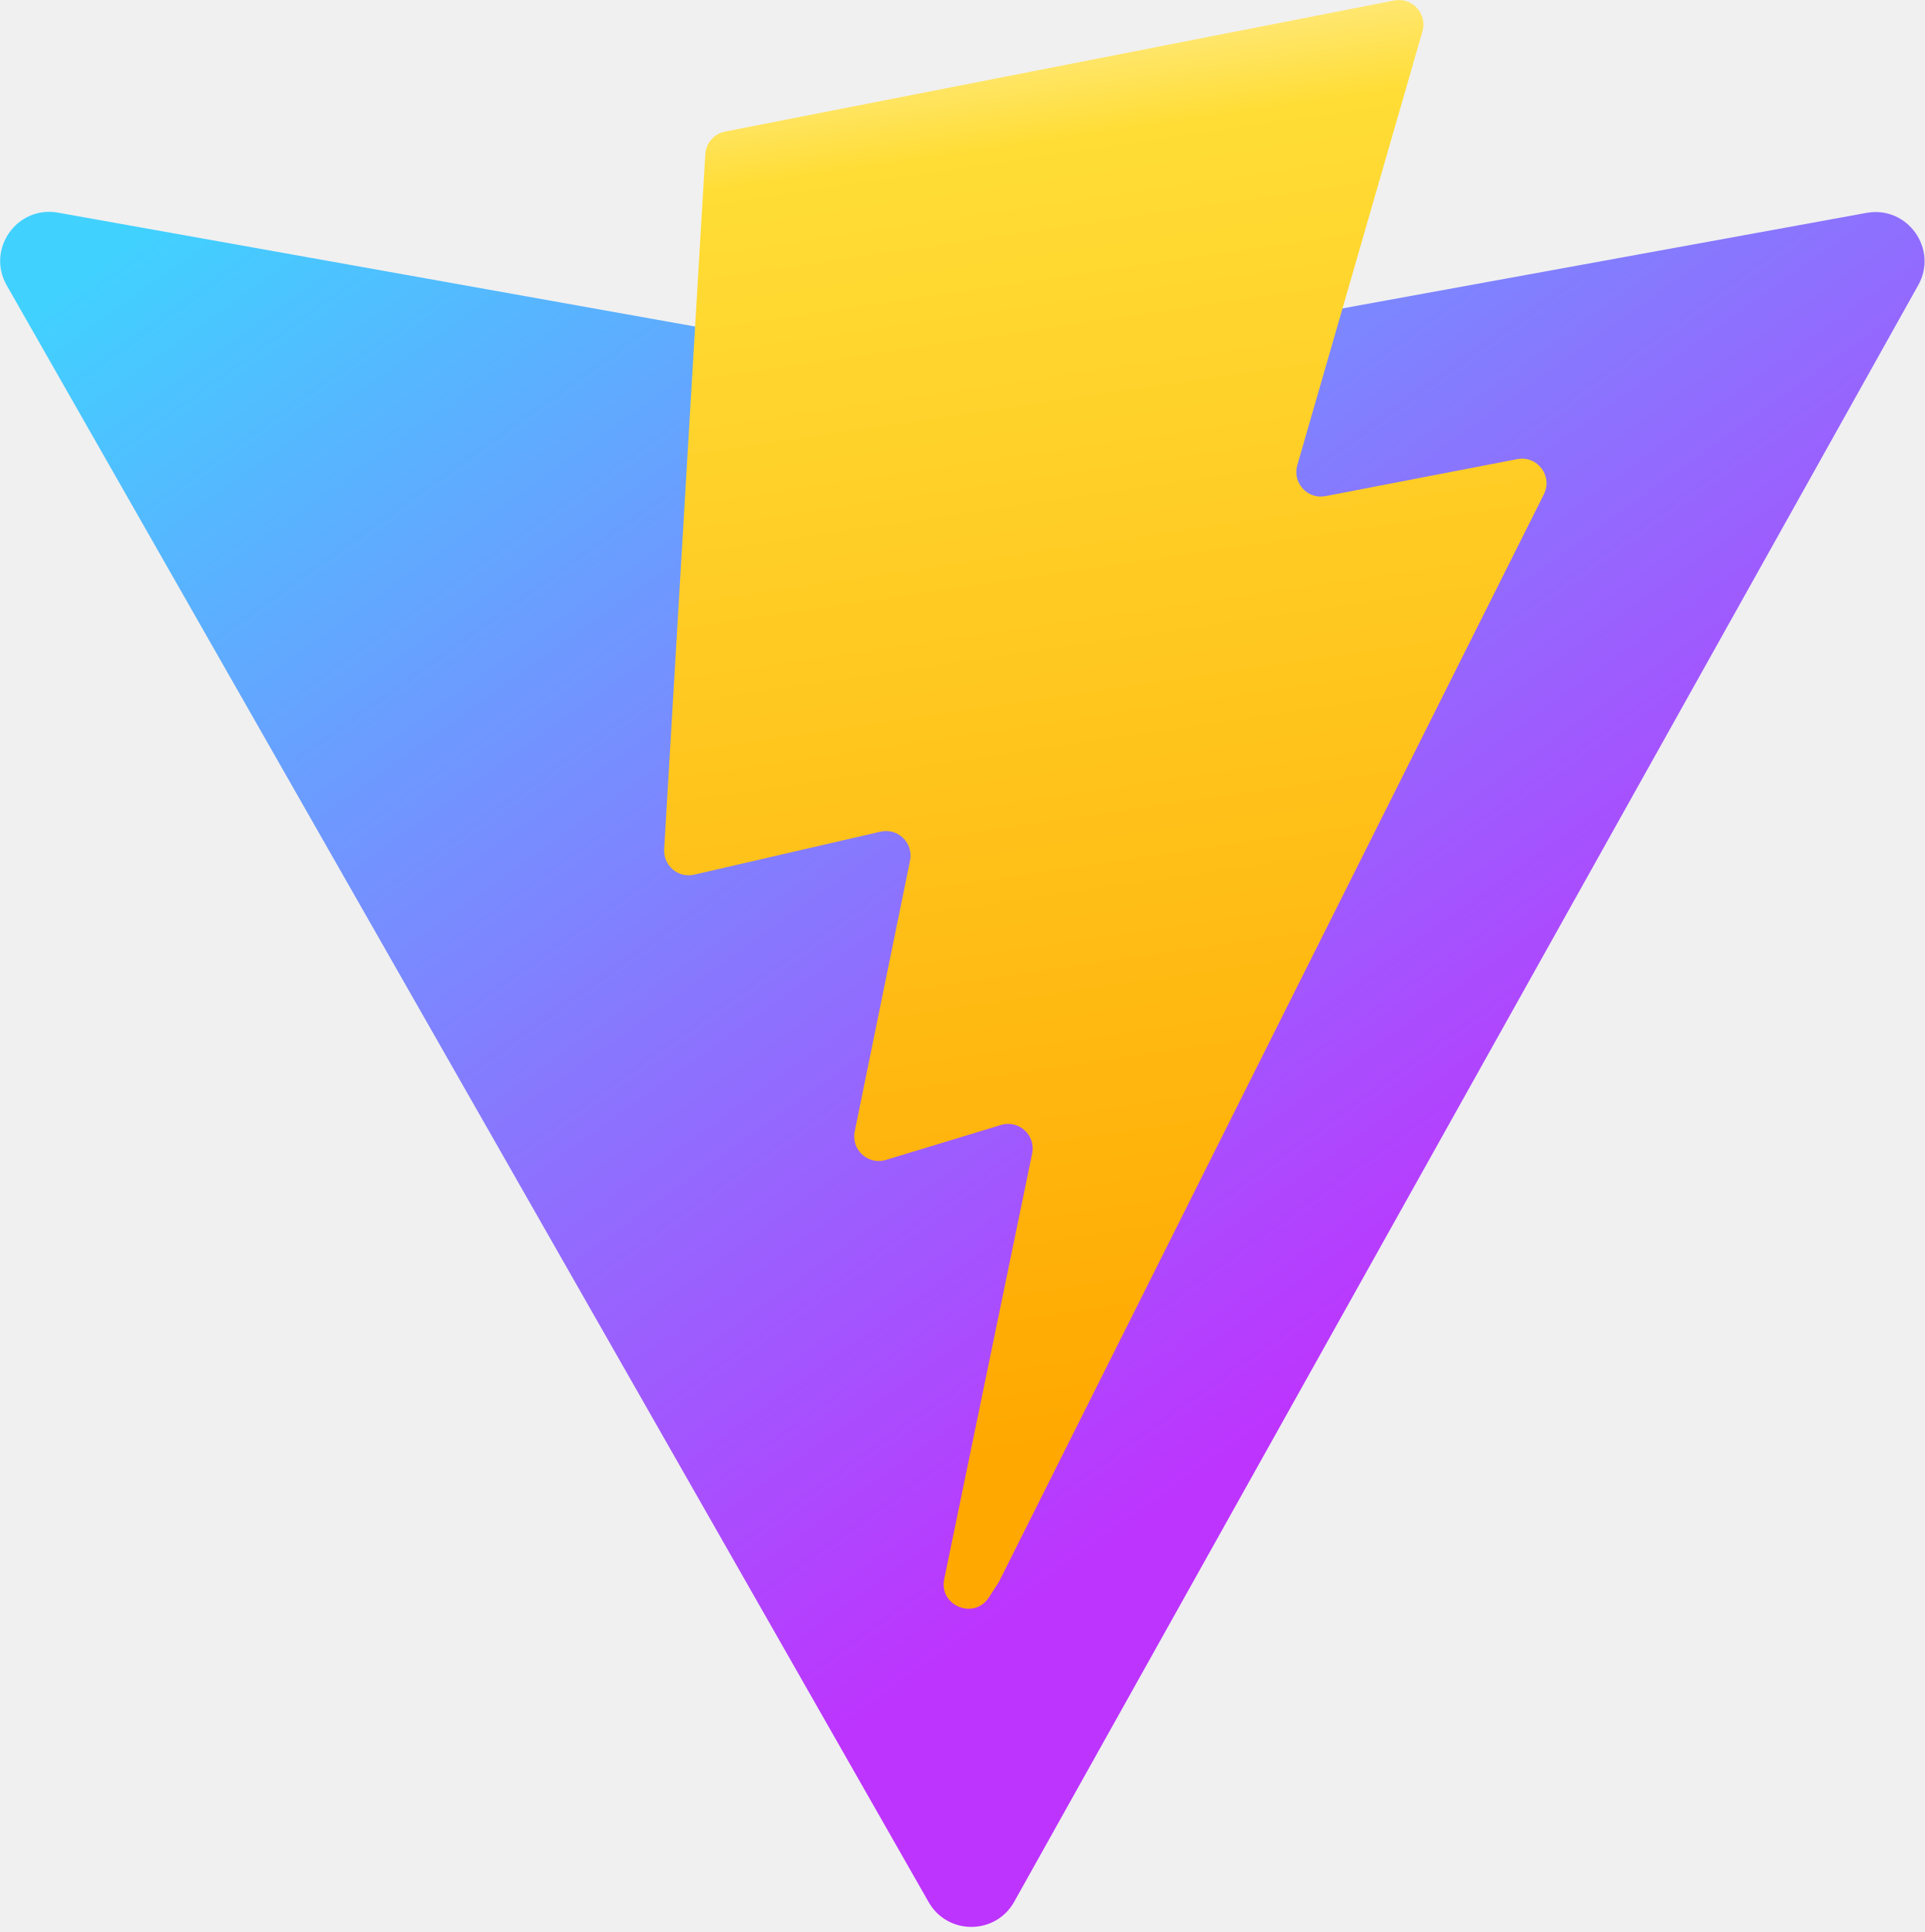
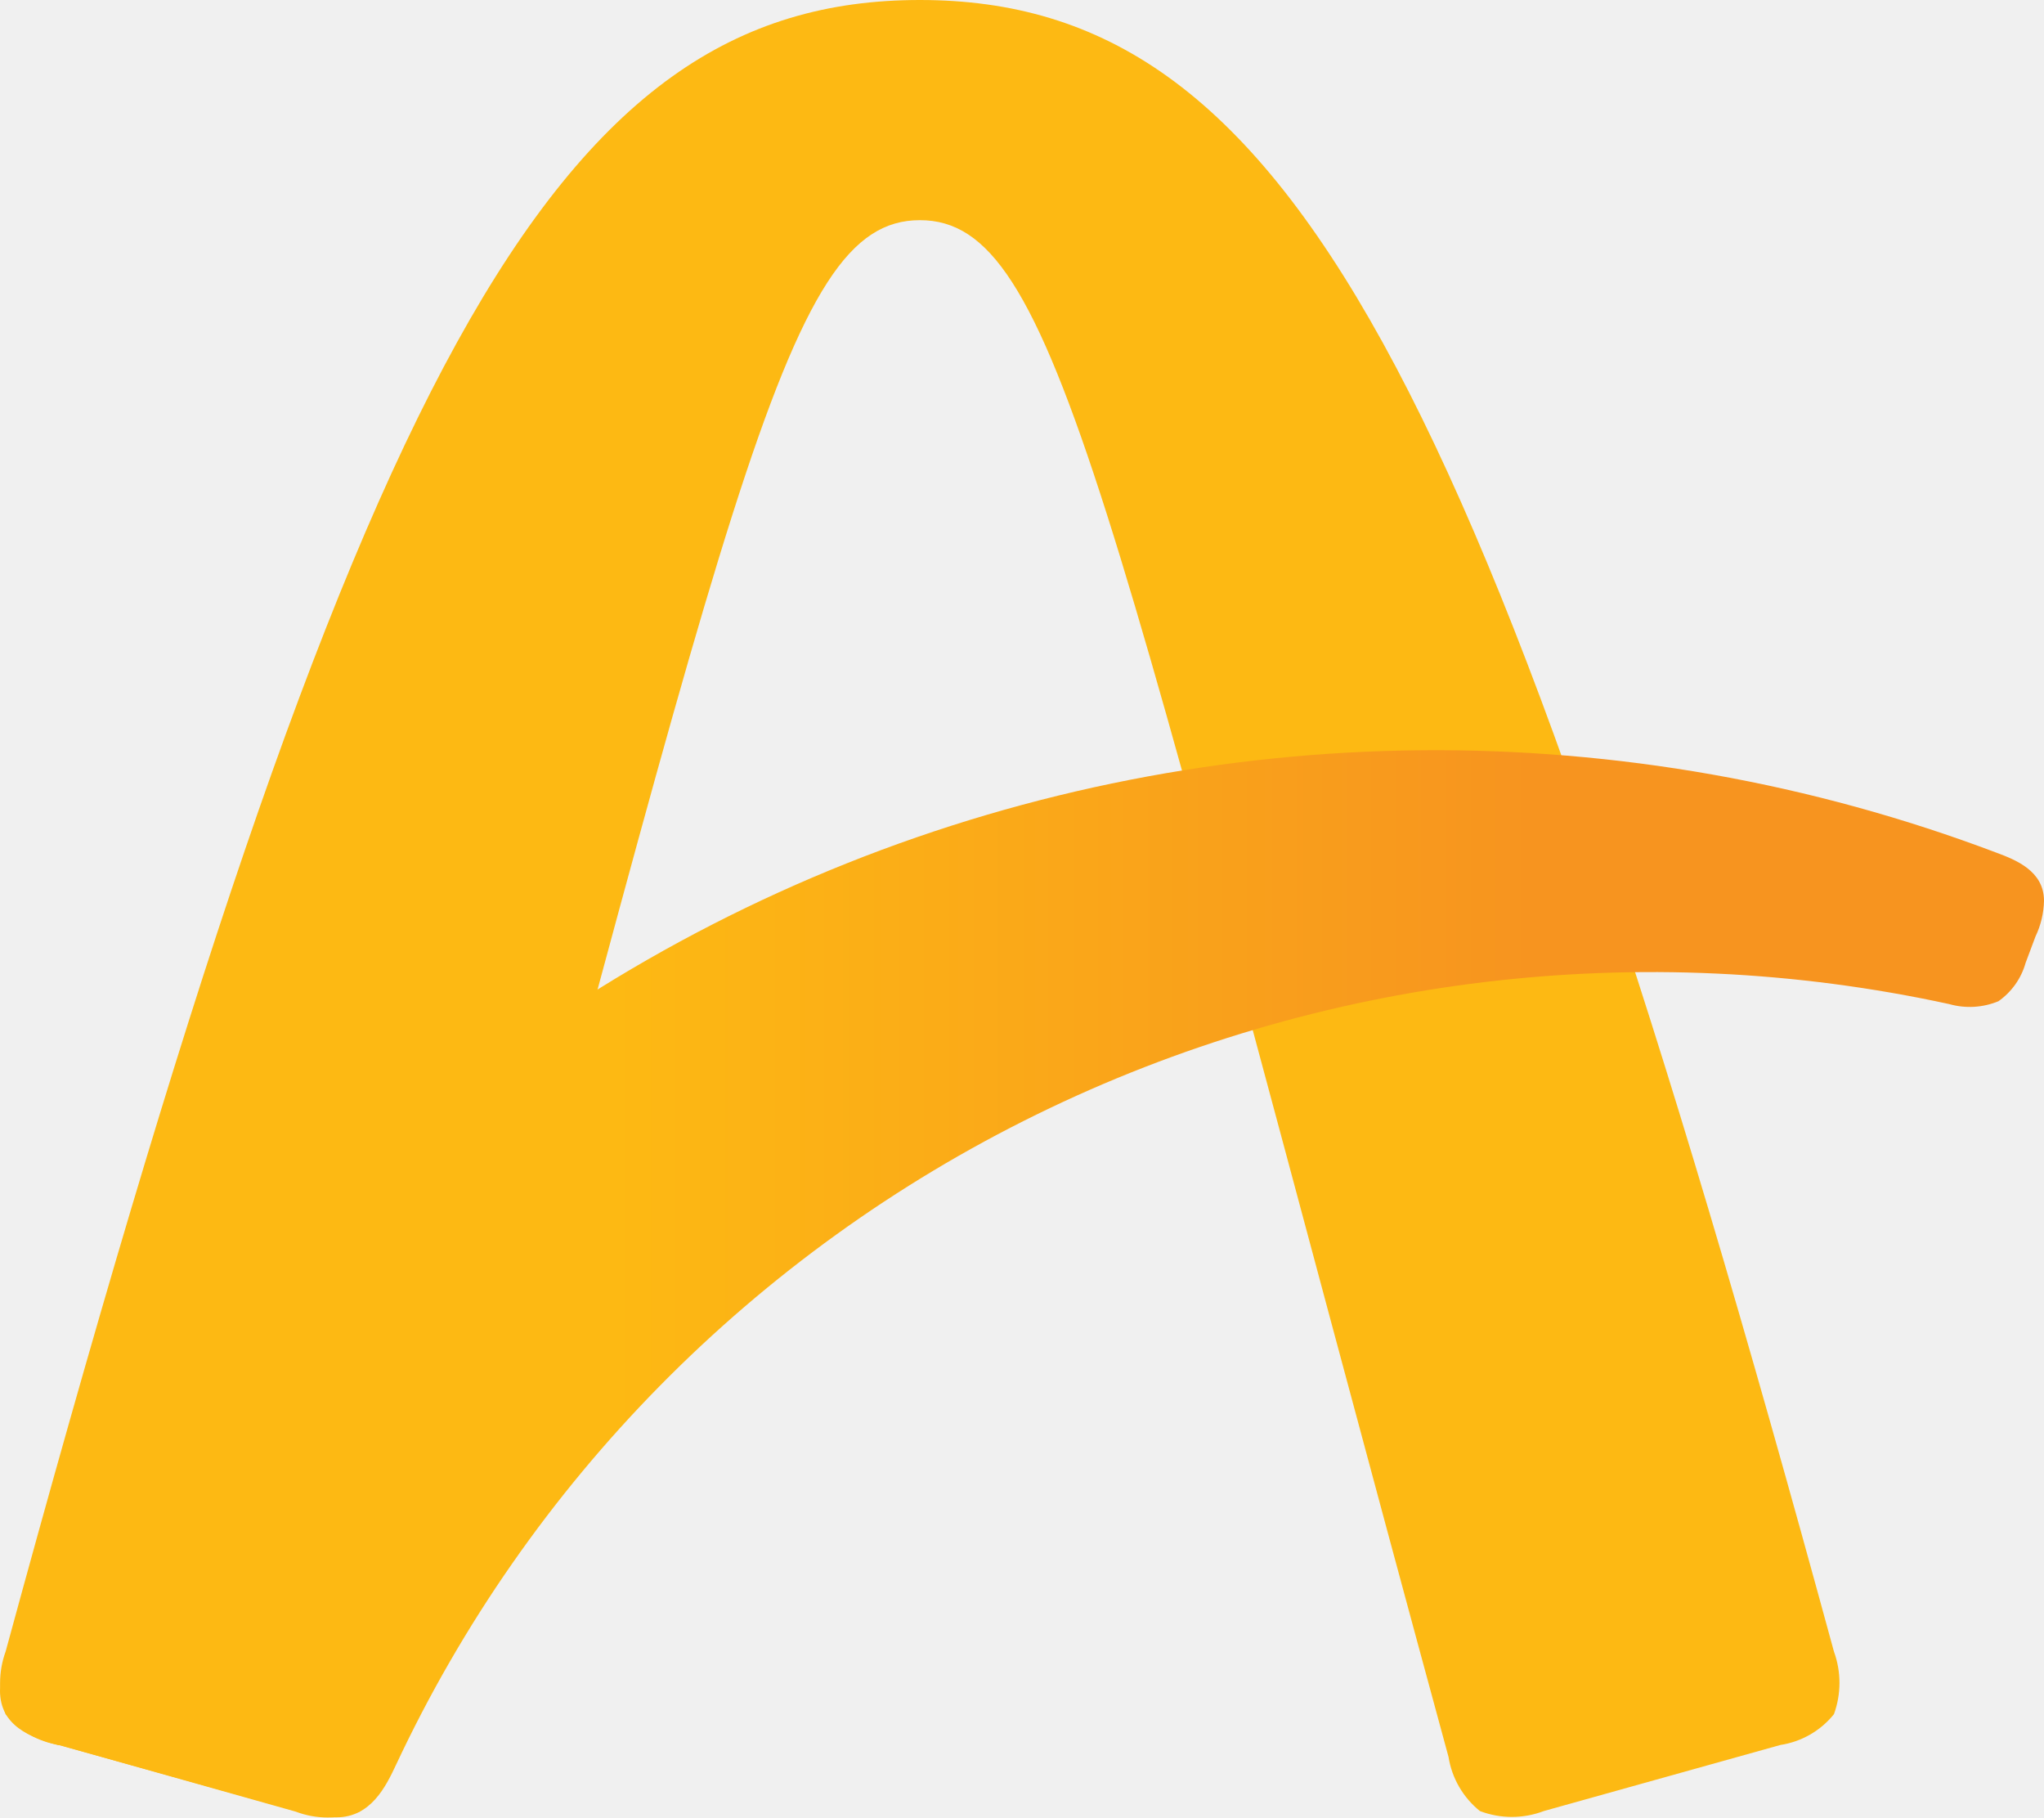
- <svg xmlns="http://www.w3.org/2000/svg" aria-hidden="true" role="img" class="iconify iconify--logos" width="31.88" height="32" preserveAspectRatio="xMidYMid meet" viewBox="0 0 256 257">
+ <svg xmlns="http://www.w3.org/2000/svg" width="99" height="88" viewBox="0 0 99 88" fill="none">
+   <g clip-path="url(#clip0_5295_38112)">
+     <path d="M88.826 83.004C88.18 83.807 87.252 84.34 86.226 84.496L74.775 87.694C73.779 88.074 72.675 88.074 71.678 87.694C70.861 87.035 70.32 86.1 70.158 85.071C53.498 23.861 51.236 10.661 44.554 10.661C37.871 10.661 35.562 23.861 18.95 85.099C18.78 86.128 18.236 87.061 17.42 87.722C16.423 88.102 15.319 88.102 14.322 87.722L2.872 84.496C1.846 84.34 0.917 83.807 0.272 83.004C-0.085 82.024 -0.085 80.952 0.272 79.972C17.26 17.613 26.787 0 44.554 0C62.321 0 71.828 17.613 88.826 79.972C89.183 80.952 89.183 82.024 88.826 83.004Z" fill="#FDB913" />
+     <path d="M99 43.614C98.988 44.215 98.847 44.806 98.587 45.348L98.108 46.627C97.898 47.376 97.434 48.03 96.794 48.481C96.039 48.794 95.198 48.843 94.41 48.62C79.496 45.374 63.906 47.258 50.223 53.959C36.54 60.66 25.586 71.777 19.175 85.469C18.696 86.488 17.964 87.999 16.294 87.999C15.624 87.999 14.959 87.896 14.322 87.693L2.872 84.504H2.816C1.483 84.134 0 83.577 0 81.862C0.045 81.098 0.256 80.352 0.619 79.675C8.75 62.457 23.187 48.923 41.02 41.801C58.853 34.679 78.757 34.499 96.719 41.297C97.611 41.631 99 42.168 99 43.614Z" fill="url(#paint0_linear_5295_38112)" />
+   </g>
  <defs>
-     <linearGradient id="IconifyId1813088fe1fbc01fb466" x1="-.828%" x2="57.636%" y1="7.652%" y2="78.411%">
-       <stop offset="0%" stop-color="#41D1FF" />
-       <stop offset="100%" stop-color="#BD34FE" />
+     <linearGradient id="paint0_linear_5295_38112" x1="0" y1="62.154" x2="99" y2="62.154" gradientUnits="userSpaceOnUse">
+       <stop offset="0.3" stop-color="#FDB913" />
+       <stop offset="0.75" stop-color="#F7941F" />
    </linearGradient>
-     <linearGradient id="IconifyId1813088fe1fbc01fb467" x1="43.376%" x2="50.316%" y1="2.242%" y2="89.03%">
-       <stop offset="0%" stop-color="#FFEA83" />
-       <stop offset="8.333%" stop-color="#FFDD35" />
-       <stop offset="100%" stop-color="#FFA800" />
-     </linearGradient>
+     <clipPath id="clip0_5295_38112">
+       <rect width="99" height="88" fill="white" />
+     </clipPath>
  </defs>
-   <path fill="url(#IconifyId1813088fe1fbc01fb466)" d="M255.153 37.938L134.897 252.976c-2.483 4.44-8.862 4.466-11.382.048L.875 37.958c-2.746-4.814 1.371-10.646 6.827-9.67l120.385 21.517a6.537 6.537 0 0 0 2.322-.004l117.867-21.483c5.438-.991 9.574 4.796 6.877 9.62Z" />
-   <path fill="url(#IconifyId1813088fe1fbc01fb467)" d="M185.432.063L96.44 17.501a3.268 3.268 0 0 0-2.634 3.014l-5.474 92.456a3.268 3.268 0 0 0 3.997 3.378l24.777-5.718c2.318-.535 4.413 1.507 3.936 3.838l-7.361 36.047c-.495 2.426 1.782 4.5 4.151 3.78l15.304-4.649c2.372-.72 4.652 1.36 4.15 3.788l-11.698 56.621c-.732 3.542 3.979 5.473 5.943 2.437l1.313-2.028l72.516-144.72c1.215-2.423-.88-5.186-3.54-4.672l-25.505 4.922c-2.396.462-4.435-1.77-3.759-4.114l16.646-57.705c.677-2.35-1.37-4.583-3.769-4.113Z" />
</svg>
